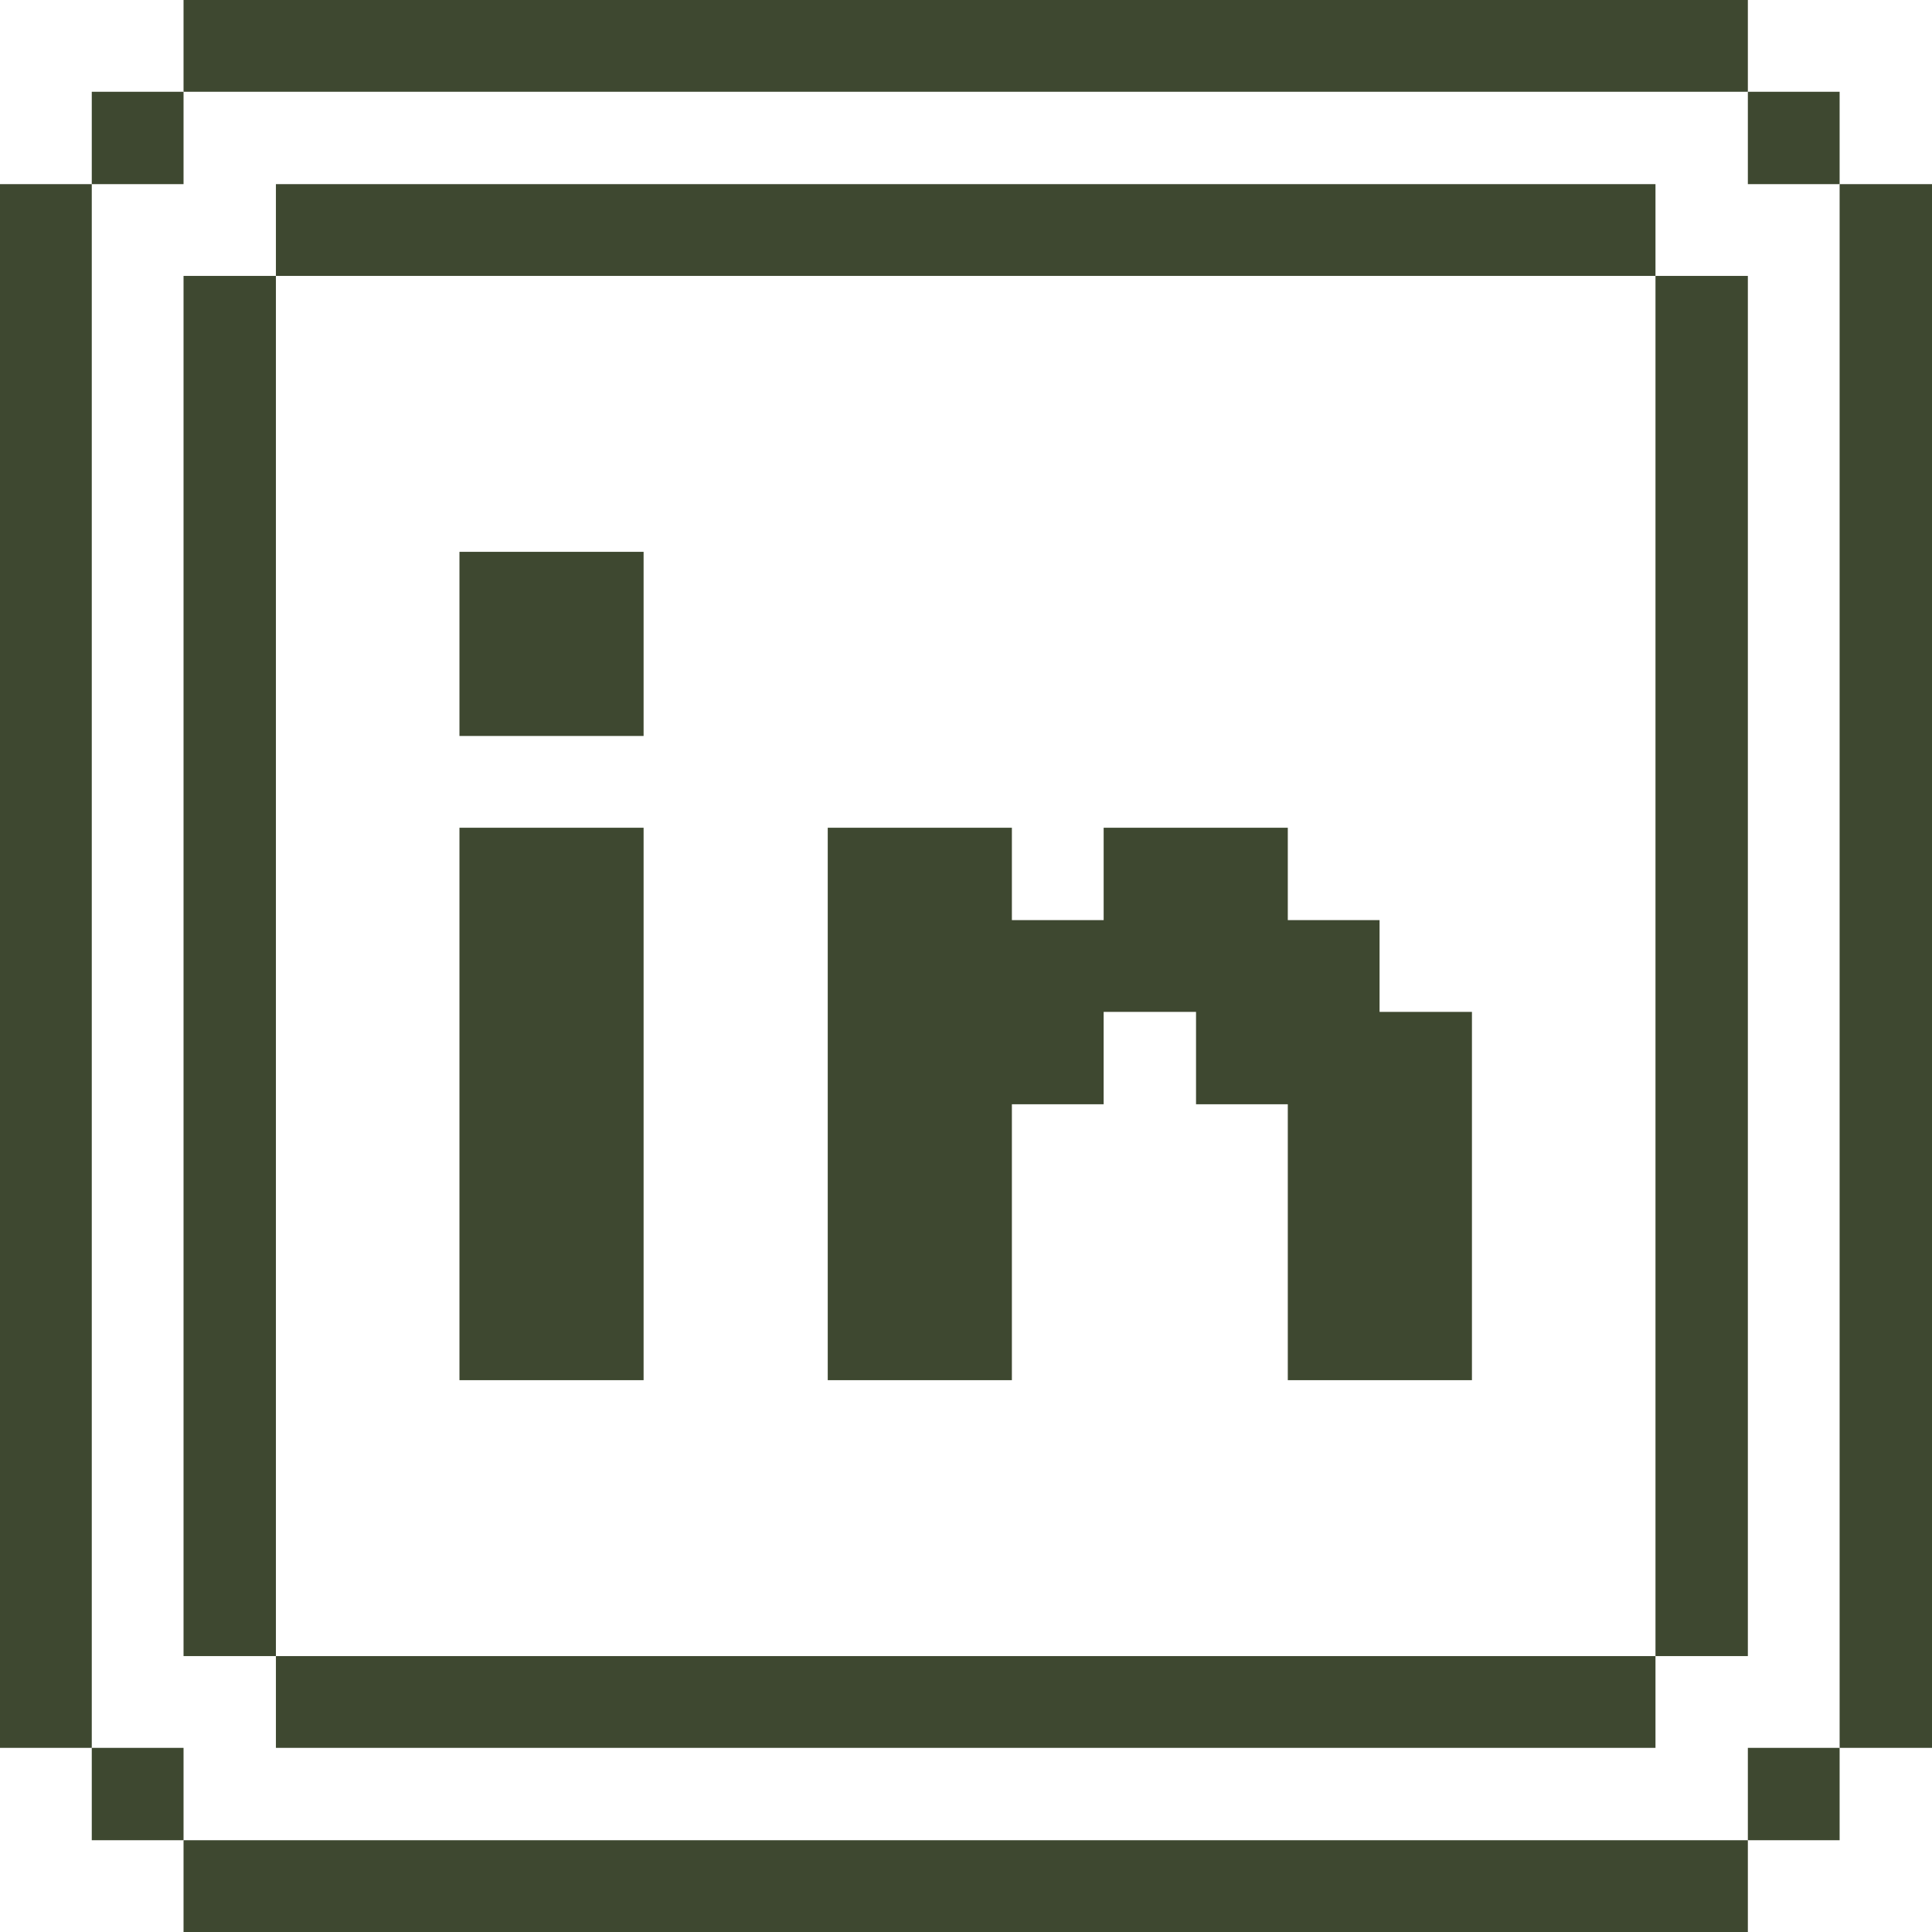
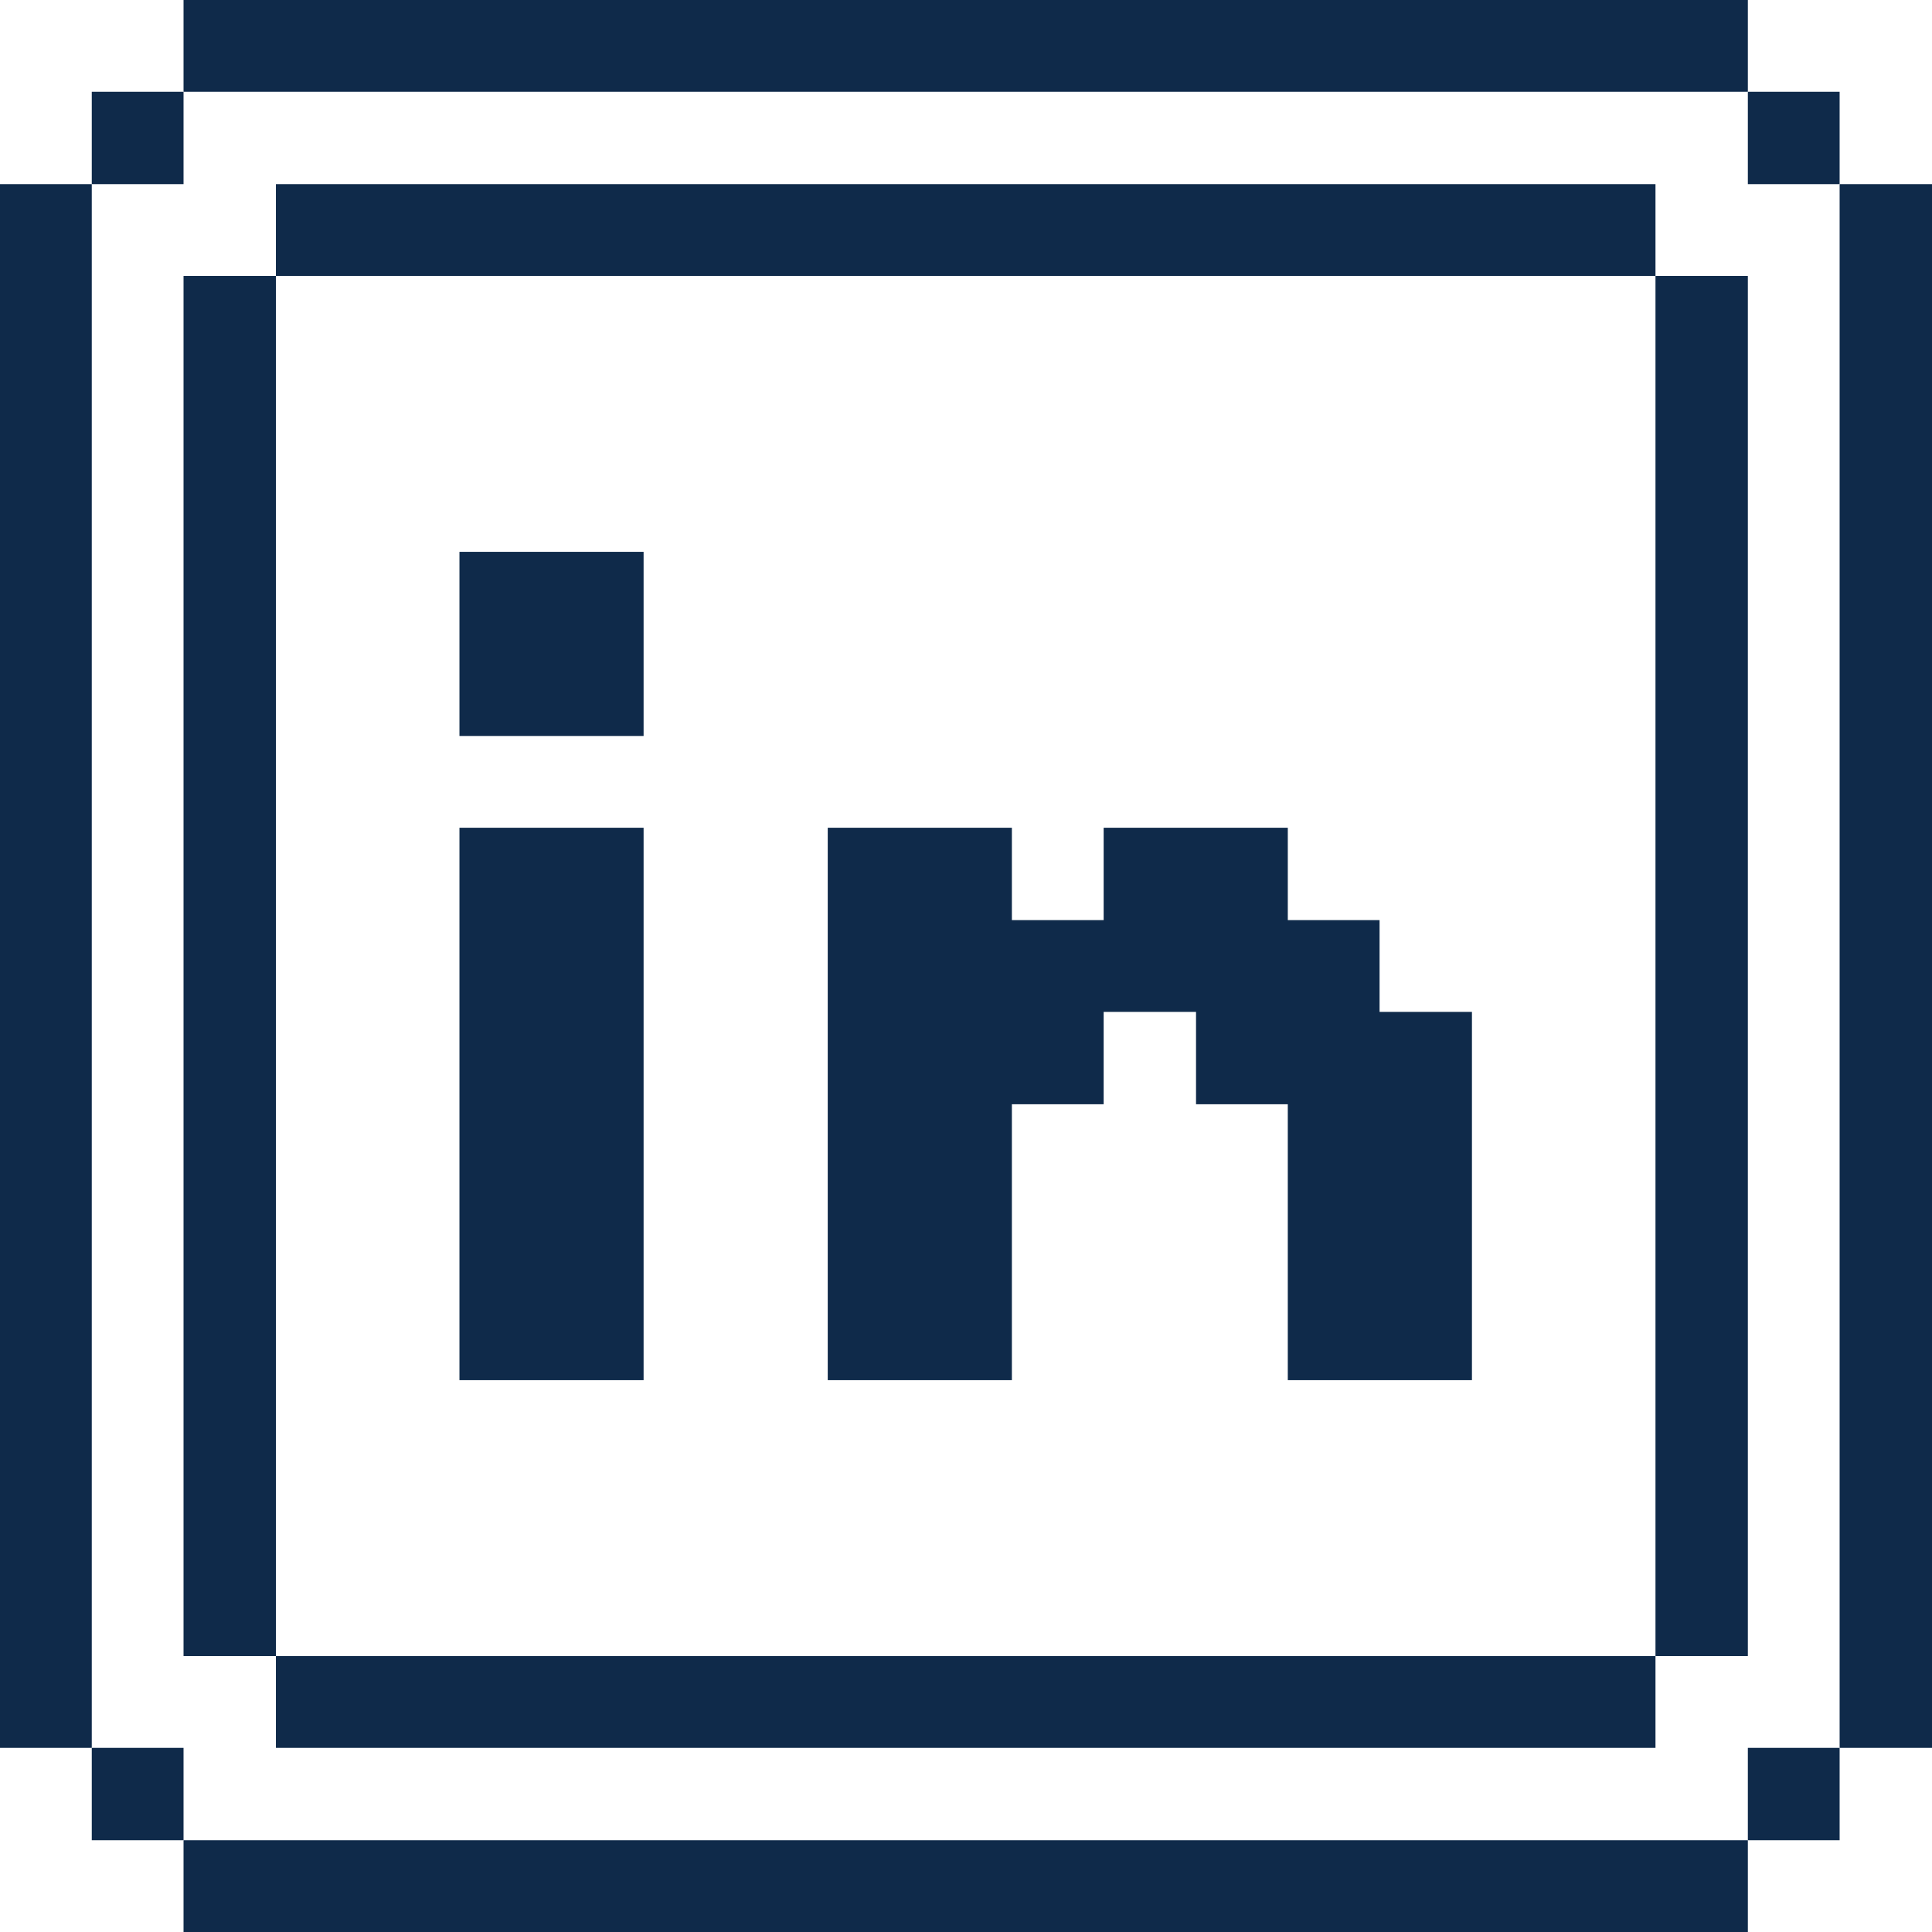
<svg xmlns="http://www.w3.org/2000/svg" viewBox="0 0 32 32" id="Logo-Linkedin--Streamline-Pixel">
  <g>
-     <path d="M30.47 3.05H32v25.9h-1.53Z" fill="#3e4830" stroke-width="1" />
-     <path d="M28.95 28.95h1.52v1.53h-1.52Z" fill="#3e4830" stroke-width="1" />
-     <path d="M28.95 1.52h1.52v1.53h-1.52Z" fill="#3e4830" stroke-width="1" />
-     <path d="M27.42 4.57h1.53v22.86h-1.53Z" fill="#3e4830" stroke-width="1" />
-     <path d="M3.04 30.48h25.91V32H3.04Z" fill="#3e4830" stroke-width="1" />
-     <path d="M4.57 27.43h22.85v1.52H4.57Z" fill="#3e4830" stroke-width="1" />
-     <path d="m22.85 15.24 -1.52 0 0 -1.53 -3.05 0 0 1.53 -1.52 0 0 -1.53 -3.05 0 0 9.15 3.05 0 0 -4.57 1.52 0 0 -1.53 1.53 0 0 1.53 1.52 0 0 4.57 3.05 0 0 -6.1 -1.53 0 0 -1.52z" fill="#3e4830" stroke-width="1" />
-     <path d="M7.61 13.71h3.05v9.15H7.61Z" fill="#3e4830" stroke-width="1" />
-     <path d="M7.61 9.14h3.05v3.05H7.61Z" fill="#3e4830" stroke-width="1" />
-     <path d="M4.57 3.05h22.85v1.52H4.57Z" fill="#3e4830" stroke-width="1" />
-     <path d="M3.04 0h25.91v1.52H3.04Z" fill="#3e4830" stroke-width="1" />
-     <path d="M3.04 4.57h1.53v22.86H3.04Z" fill="#3e4830" stroke-width="1" />
-     <path d="M1.52 28.95h1.52v1.53H1.52Z" fill="#3e4830" stroke-width="1" />
-     <path d="M1.52 1.52h1.52v1.53H1.52Z" fill="#3e4830" stroke-width="1" />
-     <path d="M0 3.05h1.52v25.9H0Z" fill="#3e4830" stroke-width="1" />
+     <path d="M30.47 3.05H32v25.9h-1.53Z" fill="#0f2a4a" stroke-width="1" />
+     <path d="M28.95 28.95h1.52v1.53h-1.52Z" fill="#0f2a4a" stroke-width="1" />
+     <path d="M28.95 1.52h1.52v1.53h-1.52Z" fill="#0f2a4a" stroke-width="1" />
+     <path d="M27.42 4.57h1.53v22.86h-1.53Z" fill="#0f2a4a" stroke-width="1" />
+     <path d="M3.04 30.48h25.91V32H3.04Z" fill="#0f2a4a" stroke-width="1" />
+     <path d="M4.57 27.43h22.85v1.52H4.57Z" fill="#0f2a4a" stroke-width="1" />
+     <path d="m22.85 15.24 -1.52 0 0 -1.53 -3.05 0 0 1.53 -1.52 0 0 -1.53 -3.05 0 0 9.15 3.05 0 0 -4.57 1.52 0 0 -1.53 1.53 0 0 1.53 1.52 0 0 4.57 3.05 0 0 -6.1 -1.53 0 0 -1.52z" fill="#0f2a4a" stroke-width="1" />
+     <path d="M7.61 13.71h3.05v9.15H7.61Z" fill="#0f2a4a" stroke-width="1" />
+     <path d="M7.61 9.14h3.05v3.05H7.61Z" fill="#0f2a4a" stroke-width="1" />
+     <path d="M4.57 3.05h22.85v1.52H4.57Z" fill="#0f2a4a" stroke-width="1" />
+     <path d="M3.04 0h25.91v1.52H3.04Z" fill="#0f2a4a" stroke-width="1" />
+     <path d="M3.04 4.57h1.53v22.86H3.04Z" fill="#0f2a4a" stroke-width="1" />
+     <path d="M1.52 28.95h1.52v1.53H1.52Z" fill="#0f2a4a" stroke-width="1" />
+     <path d="M1.52 1.52h1.52v1.53H1.52Z" fill="#0f2a4a" stroke-width="1" />
+     <path d="M0 3.05h1.52v25.9H0Z" fill="#0f2a4a" stroke-width="1" />
  </g>
</svg>
